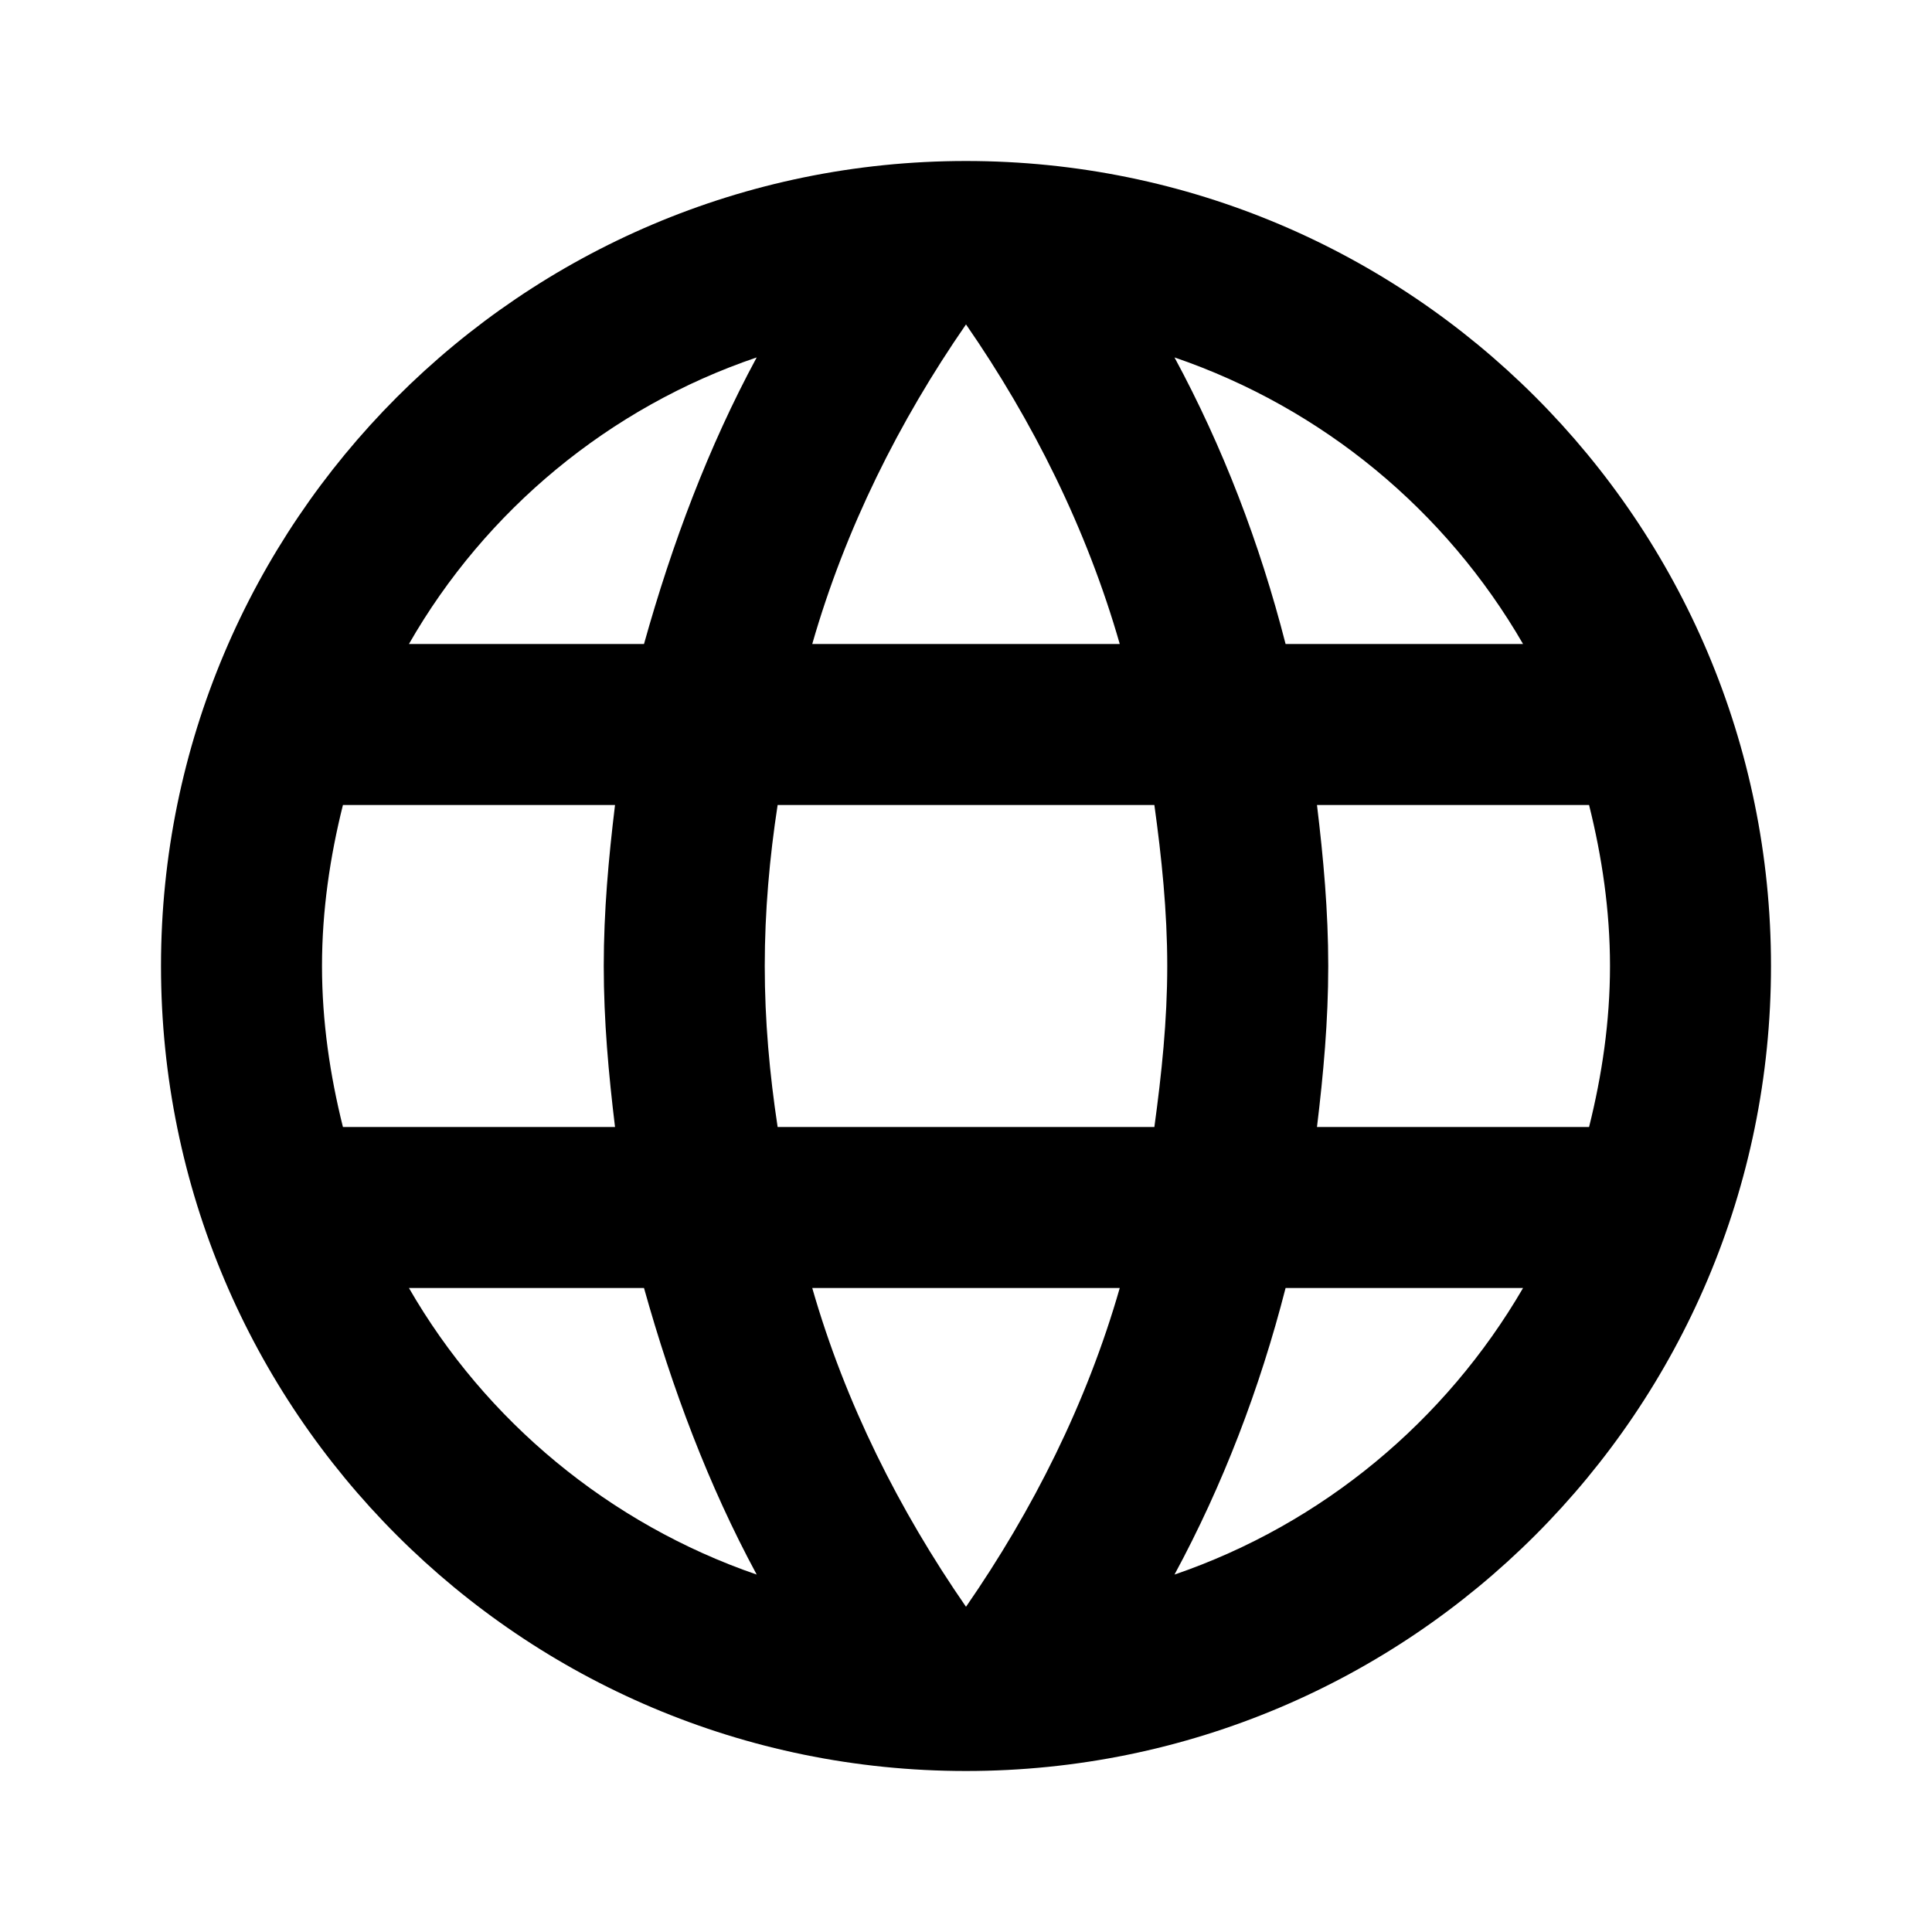
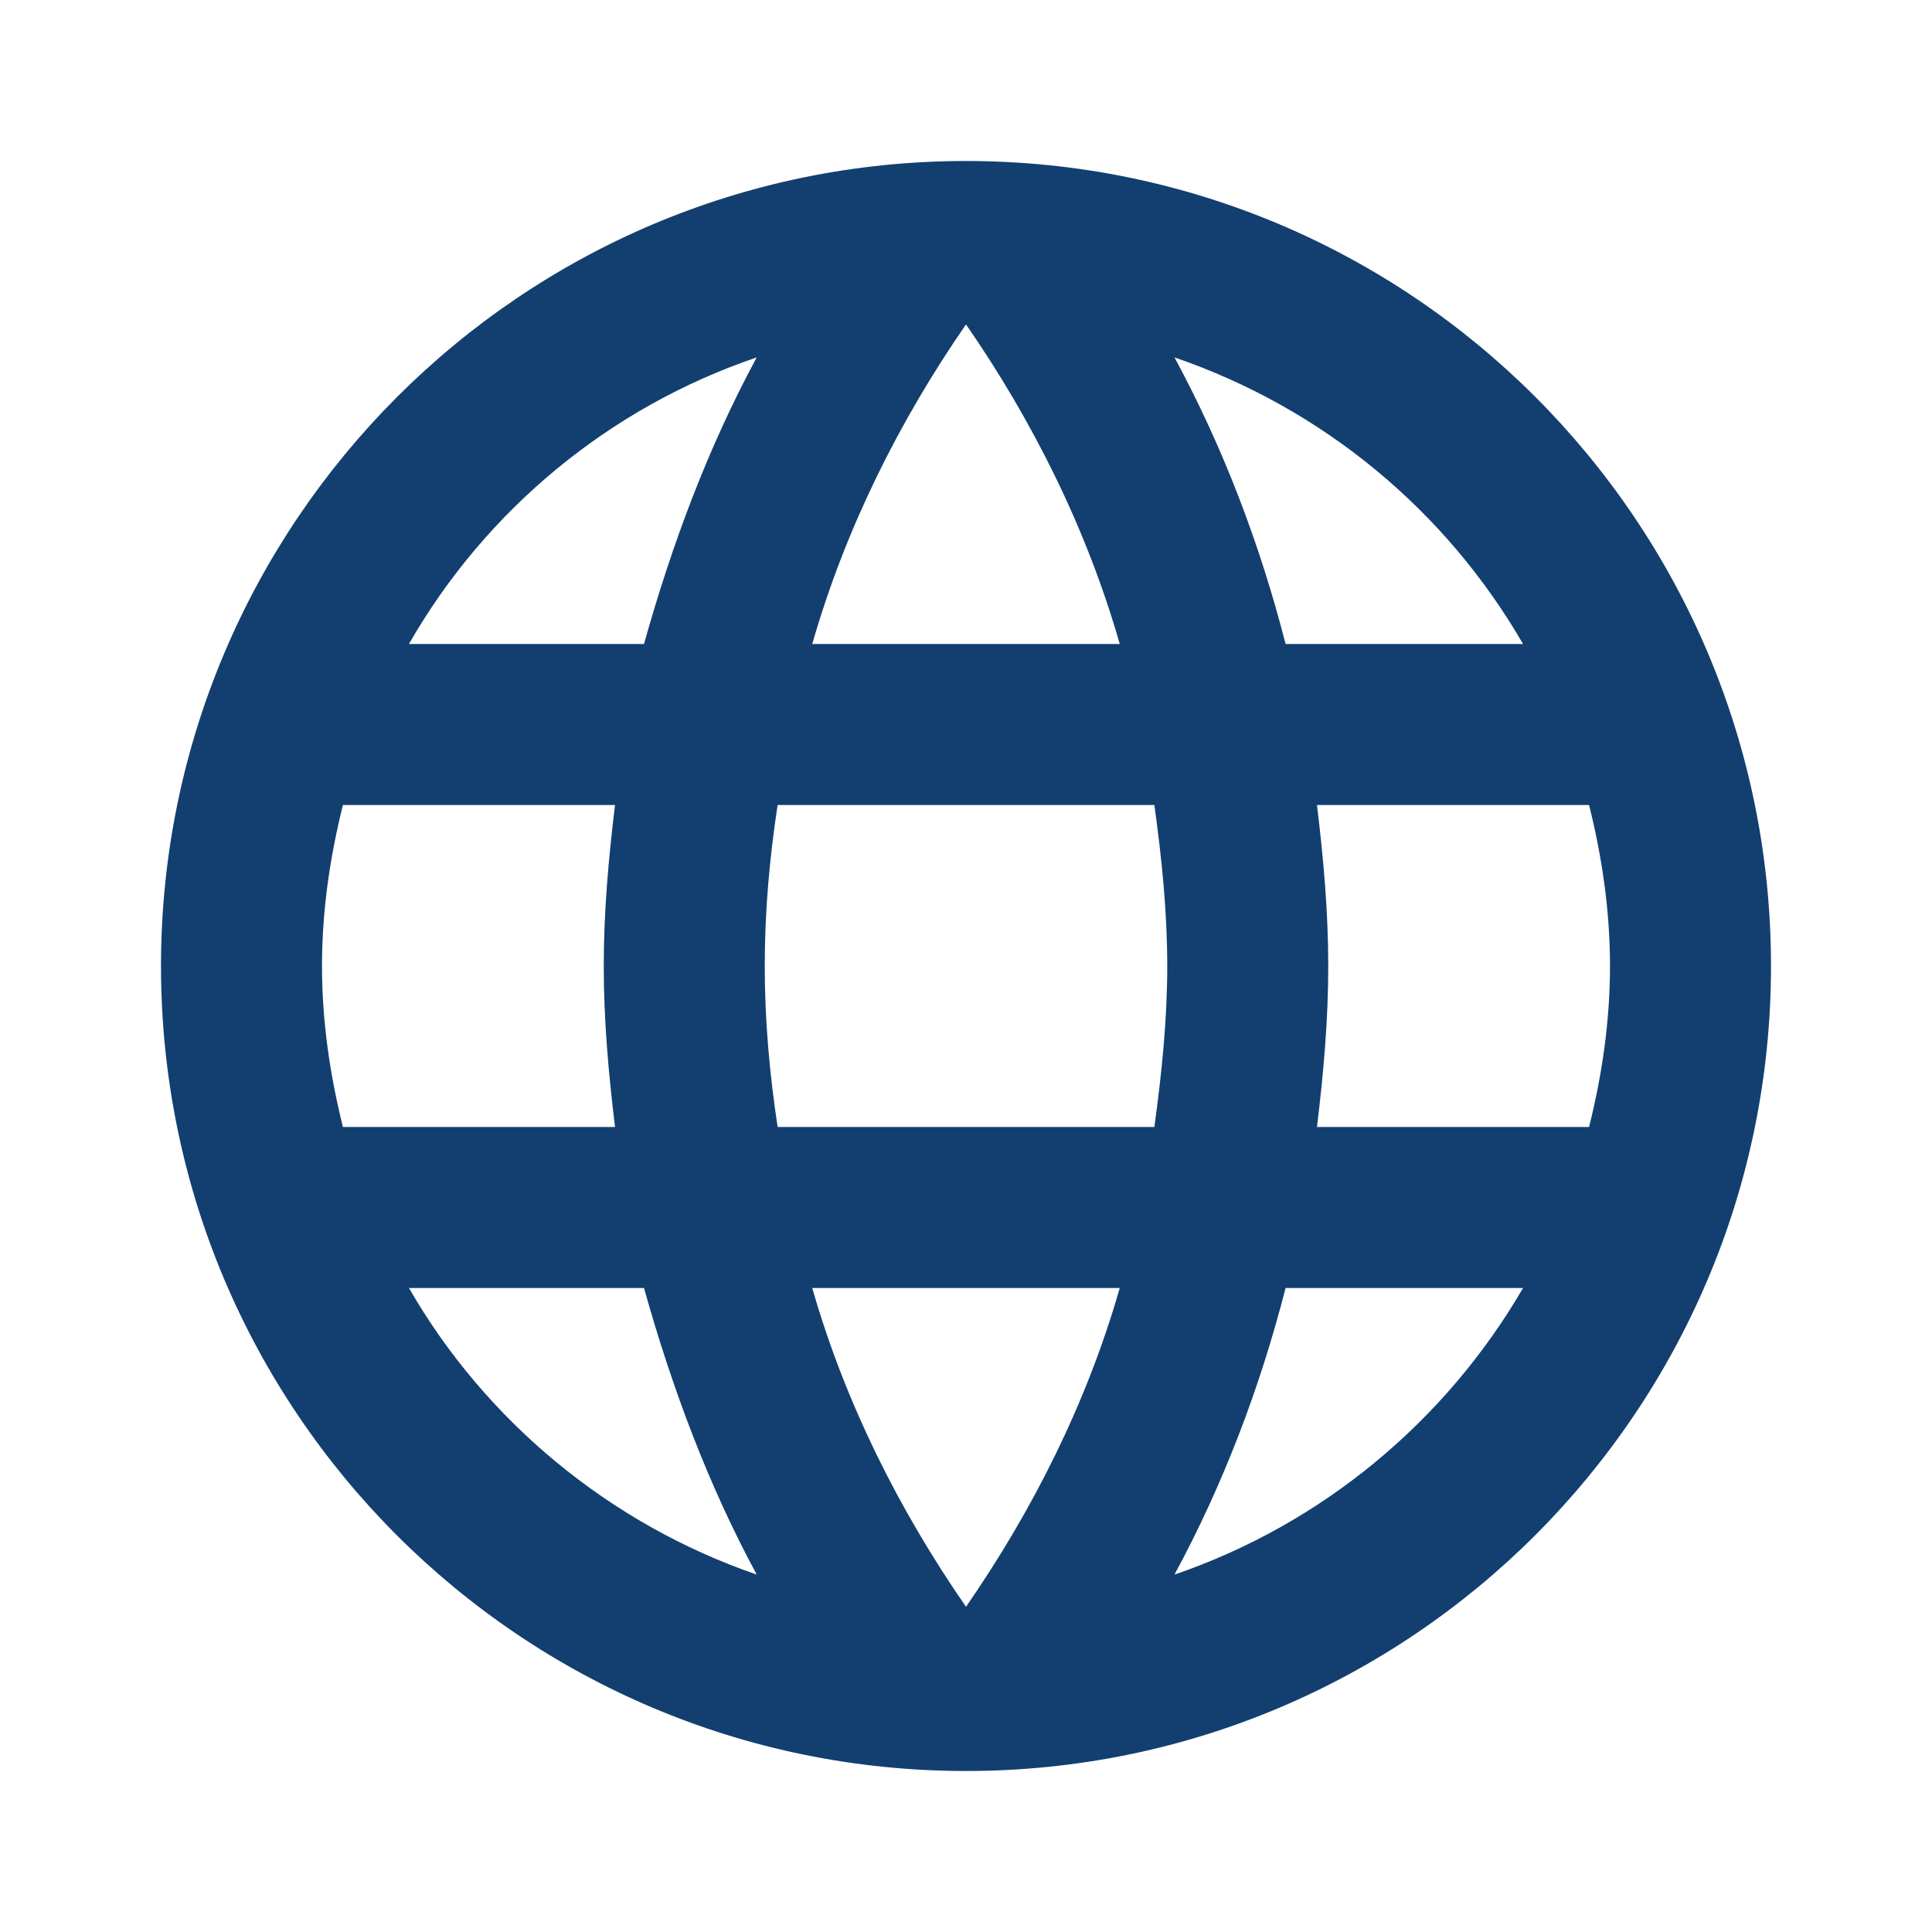
<svg xmlns="http://www.w3.org/2000/svg" viewBox="0 0 24 24">
-   <path d="M16.36,14C16.44,13.34 16.5,12.68 16.5,12C16.5,11.32 16.44,10.66 16.36,10H19.74C19.9,10.64 20,11.31 20,12C20,12.69 19.9,13.36 19.74,14M14.59,19.56C15.19,18.45 15.65,17.25 15.97,16H18.92C17.96,17.65 16.43,18.93 14.59,19.56M14.34,14H9.66C9.56,13.34 9.5,12.68 9.5,12C9.5,11.32 9.56,10.65 9.66,10H14.34C14.43,10.65 14.5,11.32 14.5,12C14.5,12.68 14.43,13.34 14.34,14M12,19.96C11.17,18.76 10.5,17.43 10.09,16H13.91C13.5,17.43 12.83,18.76 12,19.96M8,8H5.08C6.03,6.34 7.57,5.06 9.4,4.44C8.8,5.55 8.35,6.75 8,8M5.08,16H8C8.35,17.25 8.8,18.45 9.4,19.56C7.57,18.93 6.03,17.65 5.08,16M4.26,14C4.1,13.36 4,12.69 4,12C4,11.31 4.1,10.64 4.26,10H7.64C7.56,10.66 7.5,11.32 7.5,12C7.5,12.68 7.56,13.34 7.64,14M12,4.03C12.83,5.23 13.5,6.57 13.91,8H10.09C10.5,6.57 11.17,5.23 12,4.03M18.92,8H15.97C15.65,6.75 15.19,5.55 14.59,4.44C16.43,5.07 17.96,6.34 18.92,8M12,2C6.47,2 2,6.5 2,12A10,10 0 0,0 12,22A10,10 0 0,0 22,12A10,10 0 0,0 12,2Z" />
+   <path d="M16.36,14C16.44,13.34 16.5,12.68 16.5,12C16.5,11.32 16.44,10.66 16.36,10H19.74C19.9,10.64 20,11.31 20,12C20,12.69 19.9,13.36 19.74,14M14.59,19.56C15.19,18.45 15.65,17.25 15.97,16H18.92C17.96,17.65 16.43,18.93 14.59,19.56M14.34,14H9.66C9.56,13.34 9.5,12.68 9.5,12C9.5,11.32 9.56,10.65 9.66,10H14.34C14.43,10.65 14.5,11.32 14.5,12C14.5,12.68 14.43,13.34 14.34,14M12,19.96C11.17,18.76 10.5,17.43 10.09,16H13.91C13.5,17.43 12.83,18.76 12,19.96M8,8H5.08C6.03,6.34 7.57,5.06 9.4,4.44C8.8,5.55 8.35,6.75 8,8M5.08,16H8C8.35,17.25 8.8,18.45 9.4,19.56C7.57,18.93 6.03,17.65 5.08,16M4.26,14C4.1,13.36 4,12.69 4,12C4,11.31 4.1,10.64 4.26,10H7.64C7.56,10.66 7.5,11.32 7.5,12C7.5,12.68 7.56,13.34 7.64,14M12,4.03C12.83,5.23 13.5,6.57 13.91,8H10.09C10.5,6.57 11.17,5.23 12,4.03M18.92,8H15.97C15.65,6.75 15.19,5.55 14.59,4.44C16.43,5.07 17.96,6.34 18.92,8M12,2C6.47,2 2,6.5 2,12A10,10 0 0,0 12,22A10,10 0 0,0 22,12A10,10 0 0,0 12,2Z" fill="#123f70" />
</svg>
